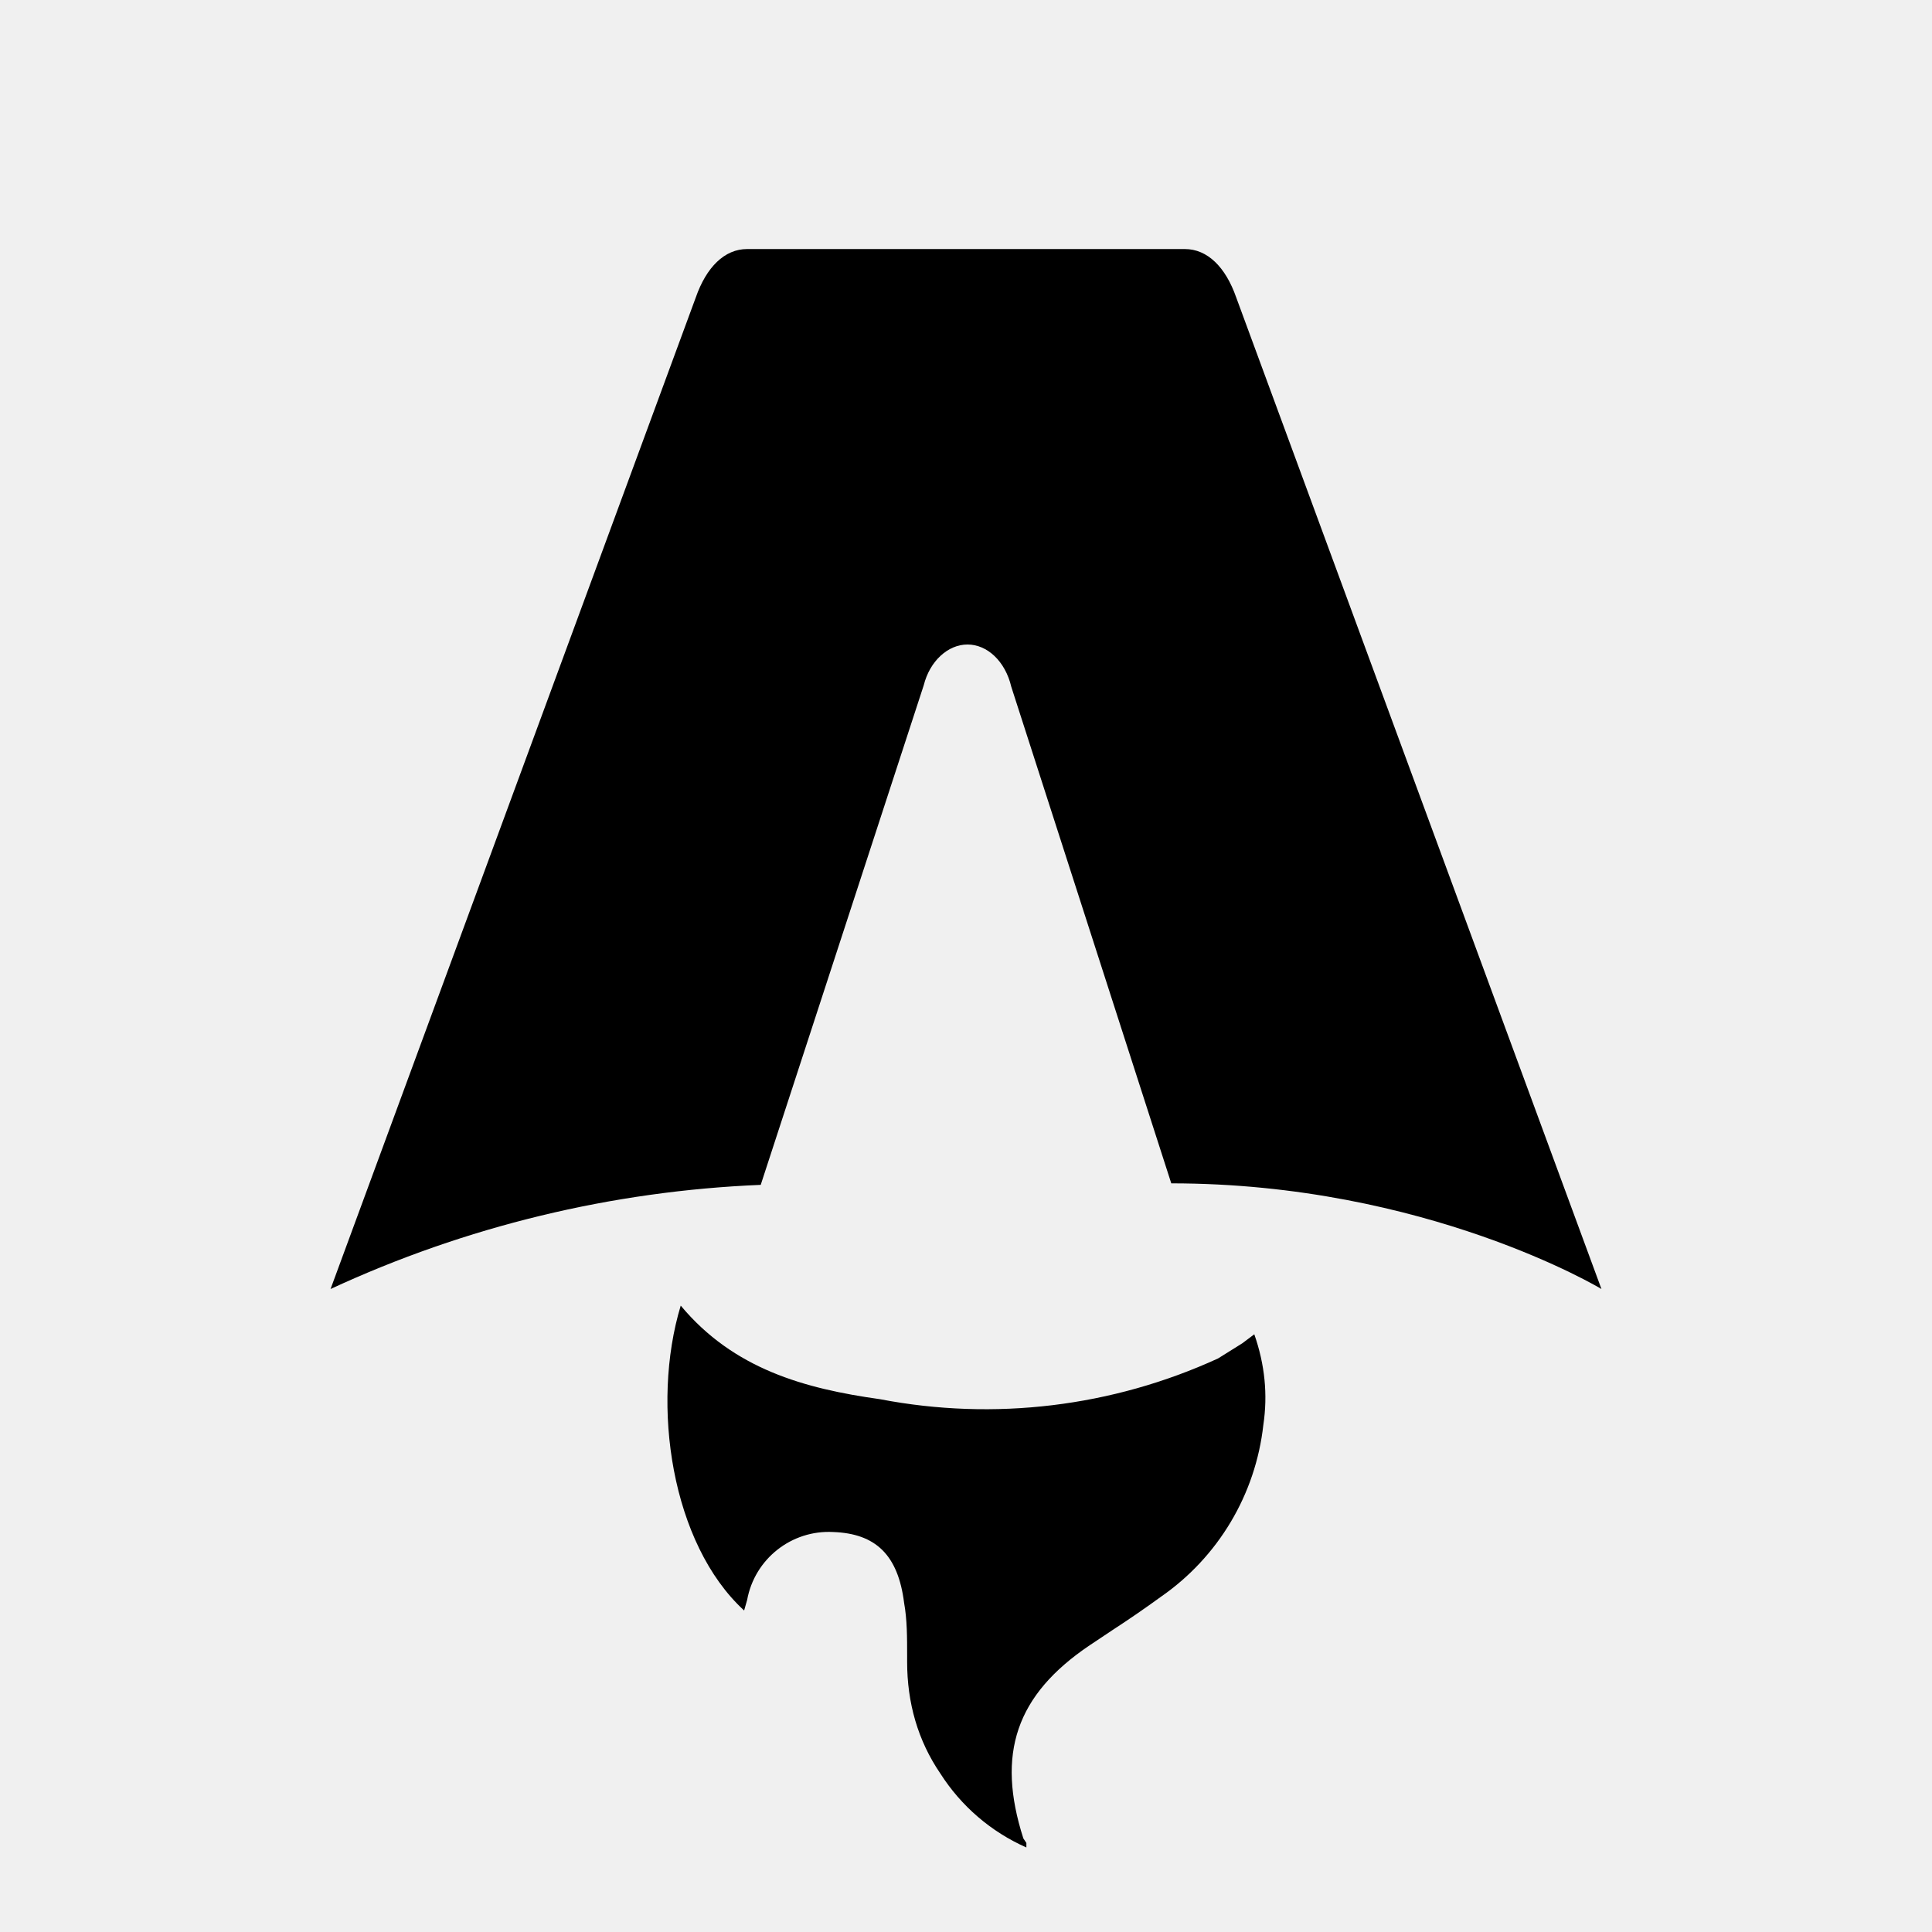
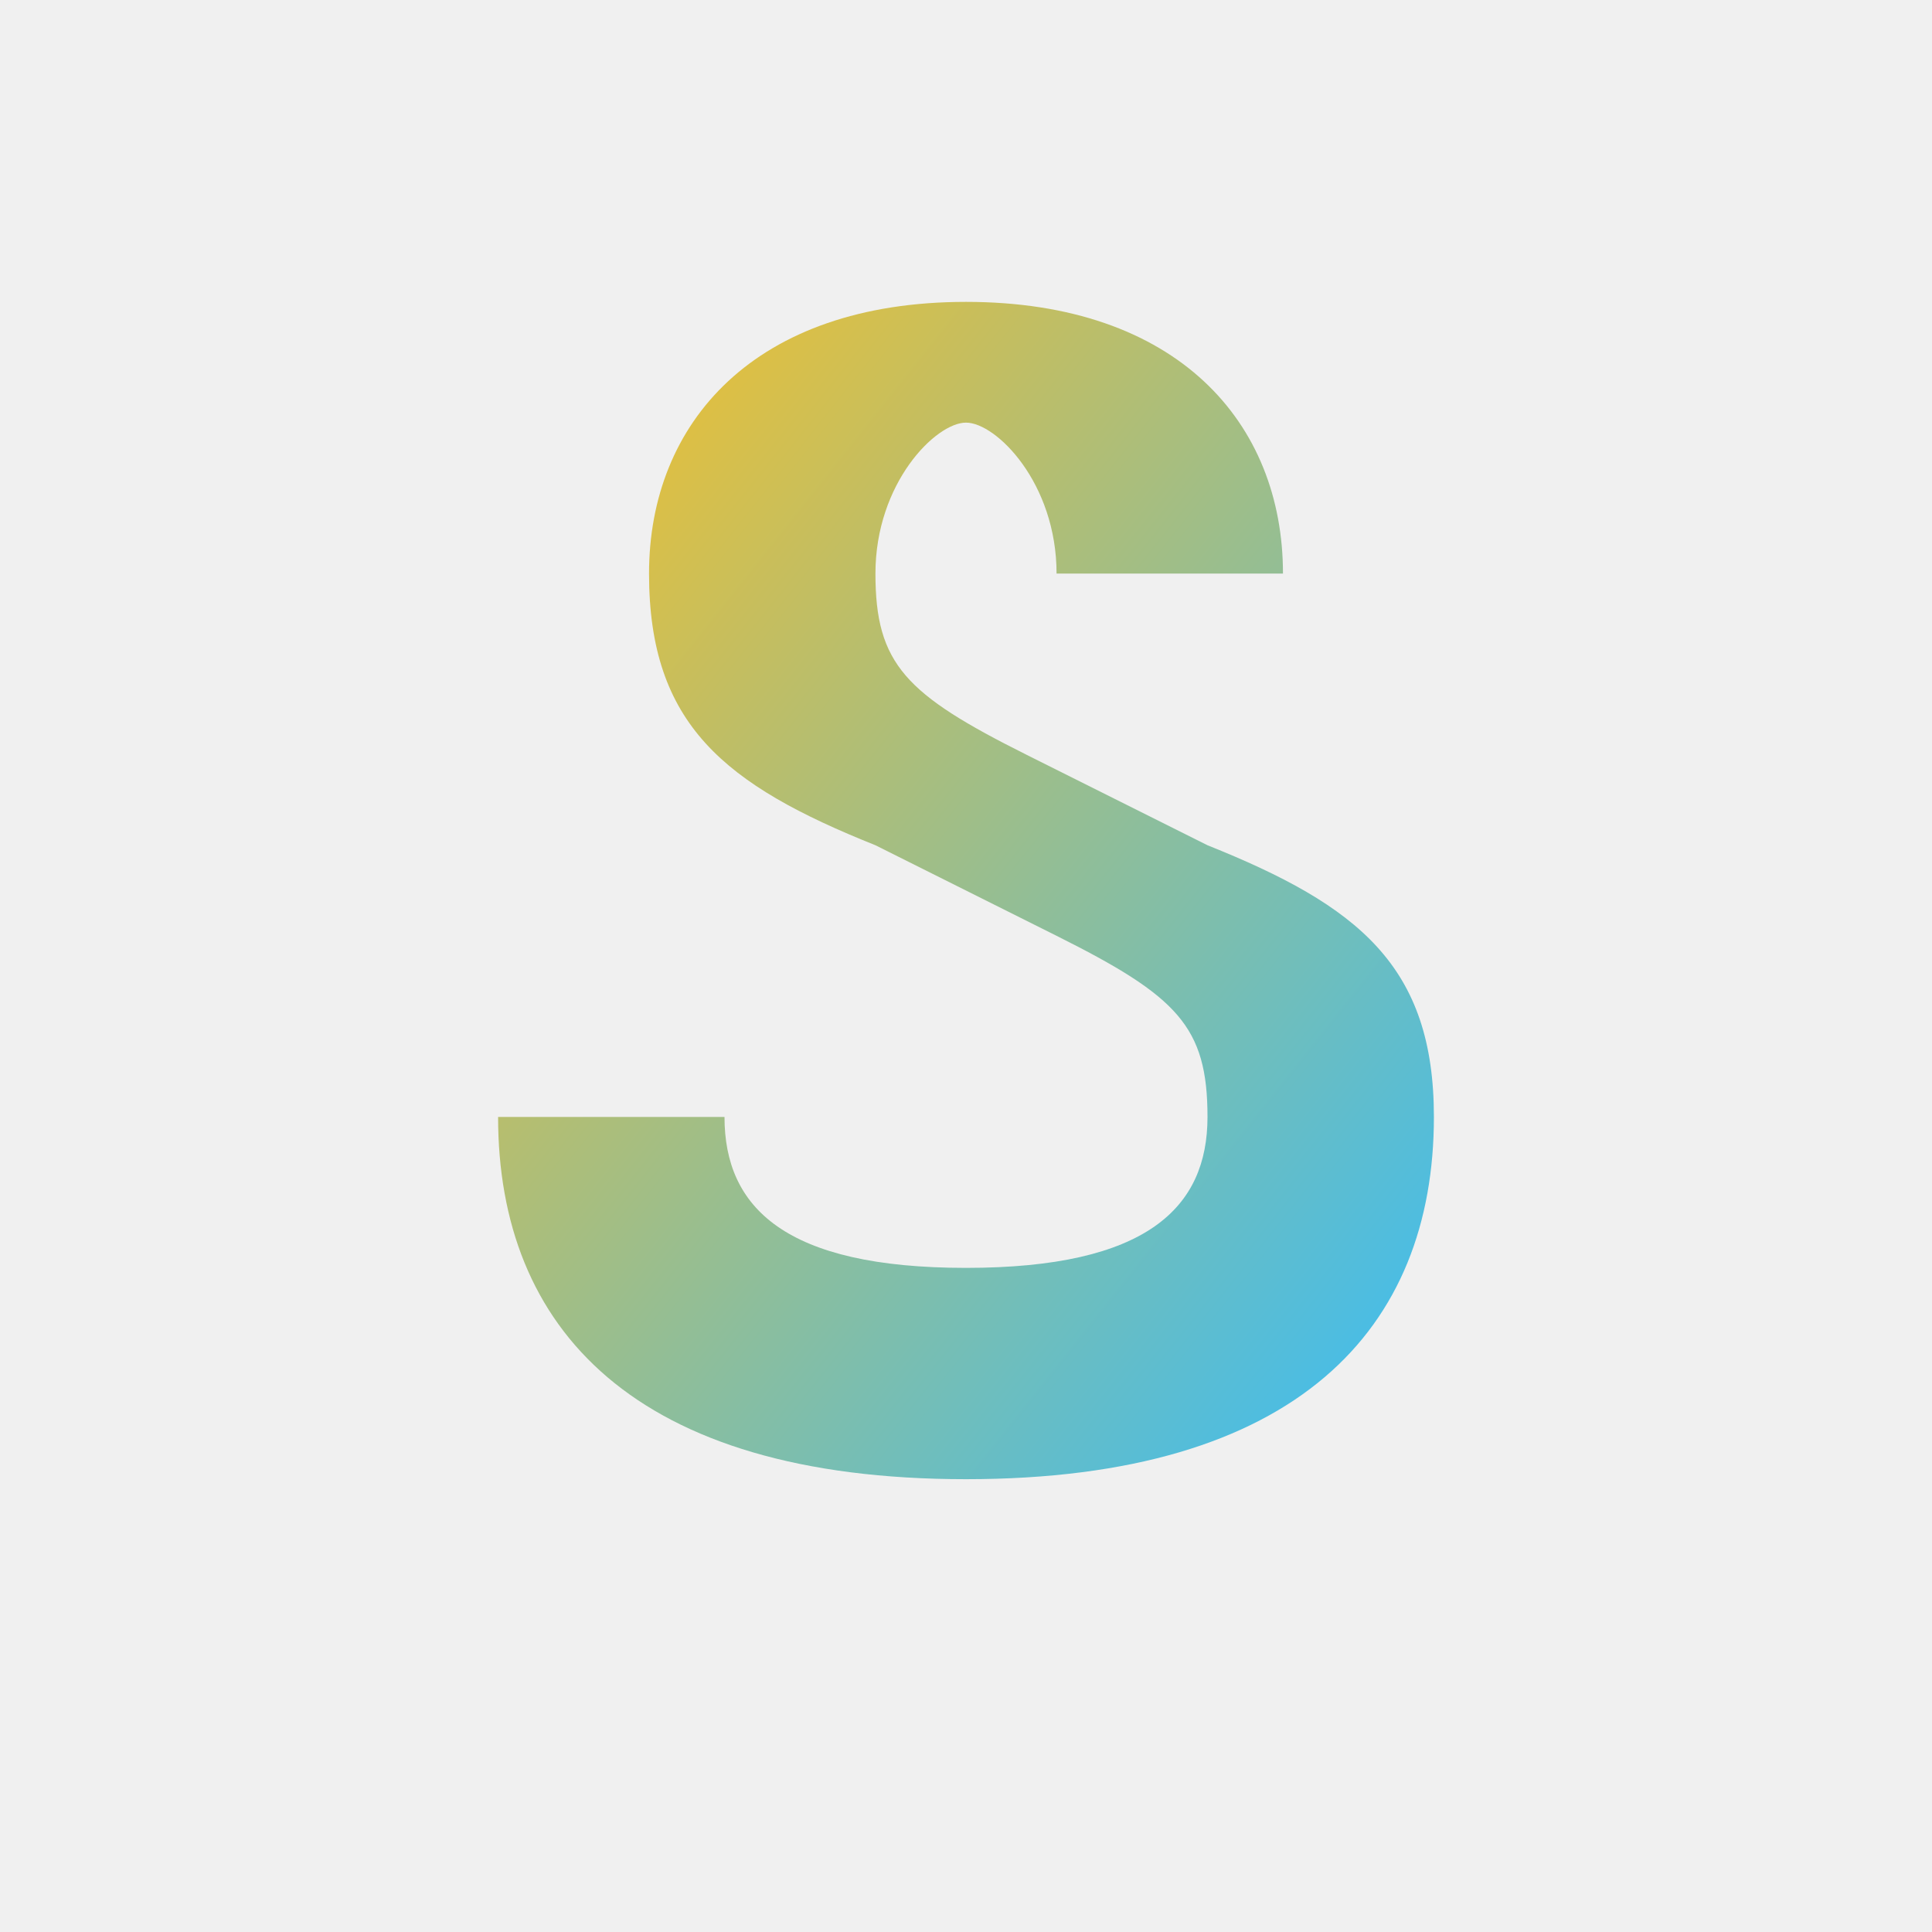
- <svg xmlns="http://www.w3.org/2000/svg" fill="none" viewBox="0 0 128 128">
-   <path d="M50.4 78.5a75.1 75.1 0 0 0-28.5 6.9l24.2-65.7c.7-2 1.9-3.2 3.4-3.2h29c1.5 0 2.7 1.2 3.4 3.2l24.2 65.7s-11.6-7-28.5-7L67 45.5c-.4-1.7-1.6-2.8-2.9-2.8-1.3 0-2.5 1.1-2.9 2.7L50.4 78.5Zm-1.1 28.2Zm-4.2-20.2c-2 6.6-.6 15.8 4.2 20.2a17.5 17.5 0 0 1 .2-.7 5.5 5.5 0 0 1 5.7-4.5c2.8.1 4.3 1.5 4.7 4.7.2 1.1.2 2.3.2 3.5v.4c0 2.7.7 5.2 2.2 7.4a13 13 0 0 0 5.7 4.9v-.3l-.2-.3c-1.8-5.6-.5-9.5 4.4-12.8l1.5-1a73 73 0 0 0 3.2-2.2 16 16 0 0 0 6.8-11.4c.3-2 .1-4-.6-6l-.8.6-1.6 1a37 37 0 0 1-22.4 2.7c-5-.7-9.7-2-13.2-6.2Z" />
+ <svg xmlns="http://www.w3.org/2000/svg" viewBox="0 0 128 128">
+   <defs>
+     <linearGradient id="grad" x1="0%" y1="0%" x2="100%" y2="100%">
+       <stop offset="0%" style="stop-color:#fbbf24;stop-opacity:1" />
+       <stop offset="100%" style="stop-color:#38bdf8;stop-opacity:1" />
+     </linearGradient>
+   </defs>
+   <path d="M 85 38              C 85 28, 78 20, 64 20              C 50 20, 43 28, 43 38              C 43 48, 48 52, 58 56              L 70 62              C 78 66, 80 68, 80 74              C 80 80, 76 84, 64 84              C 52 84, 48 80, 48 74              L 33 74              C 33 88, 42 98, 64 98              C 86 98, 95 88, 95 74              C 95 64, 90 60, 80 56              L 68 50              C 60 46, 58 44, 58 38              C 58 32, 62 28, 64 28              C 66 28, 70 32, 70 38              L 85 38              Z" fill="url(#grad)" stroke="none" />
  <style>
-         path { fill: #000; }
-         @media (prefers-color-scheme: dark) {
-             path { fill: #FFF; }
+         @media (prefers-color-scheme: light) {
+             path {
+                 fill: #0f172a;
+             }
        }
    </style>
</svg>
